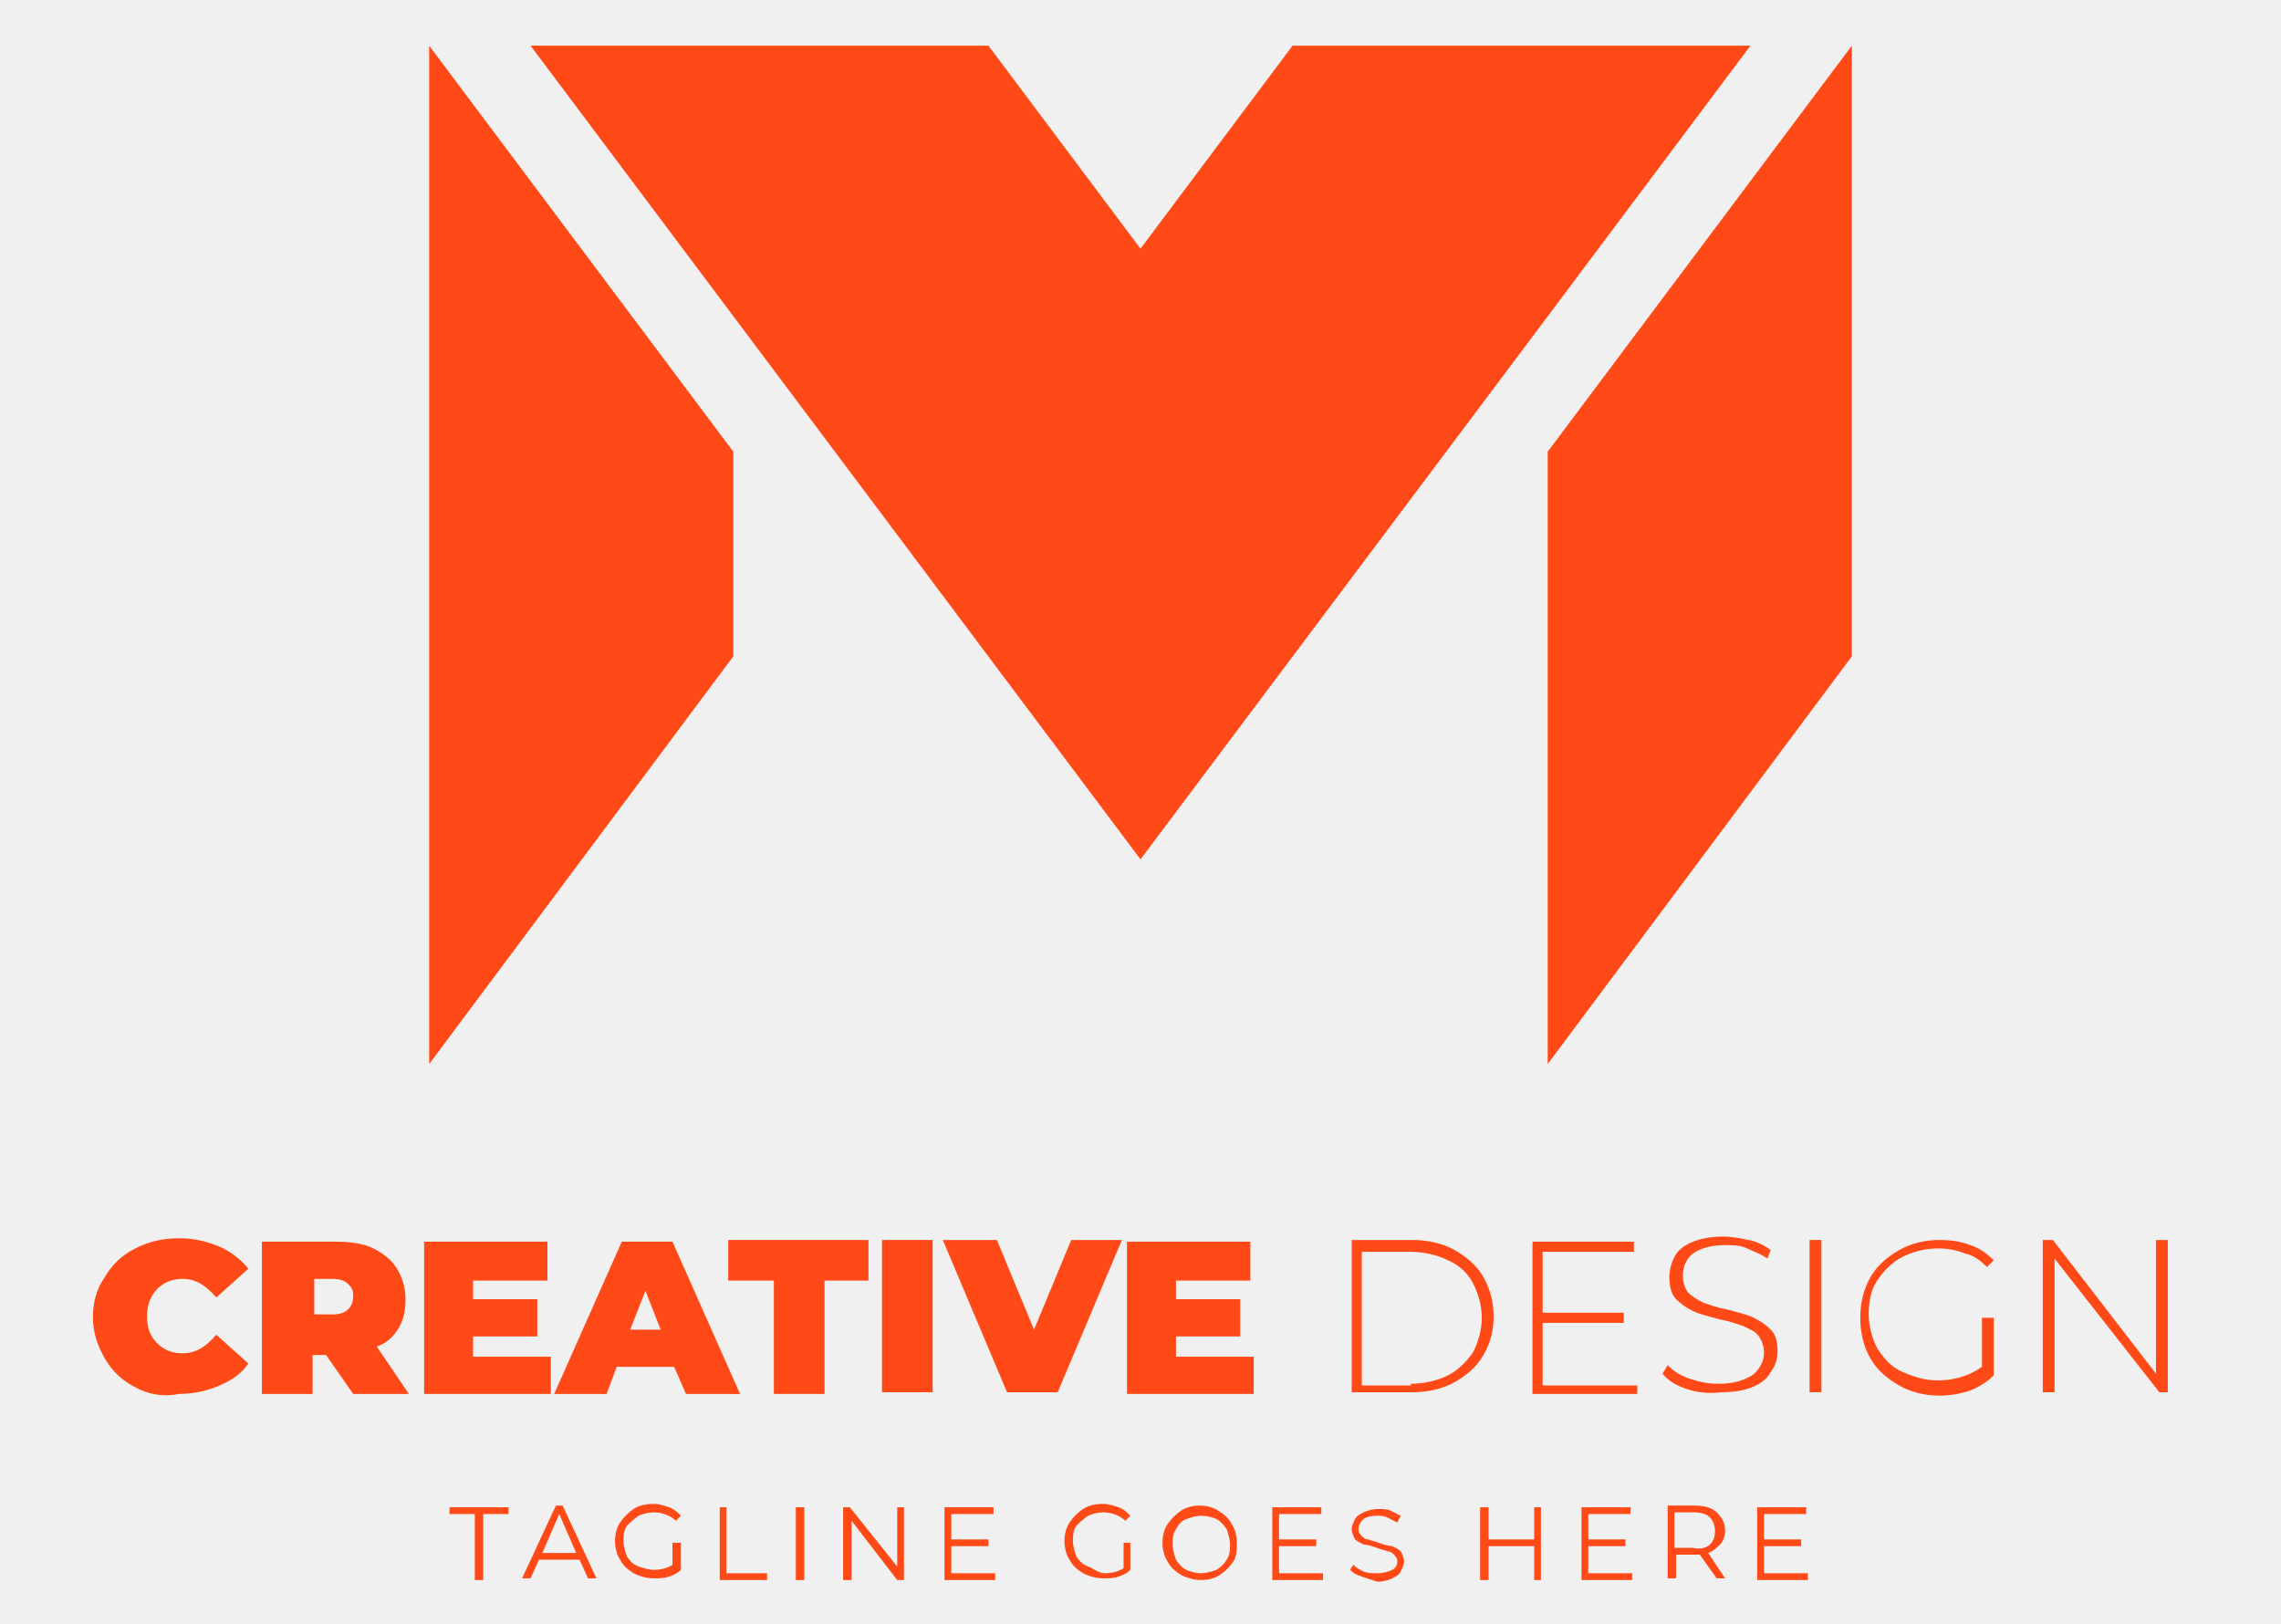
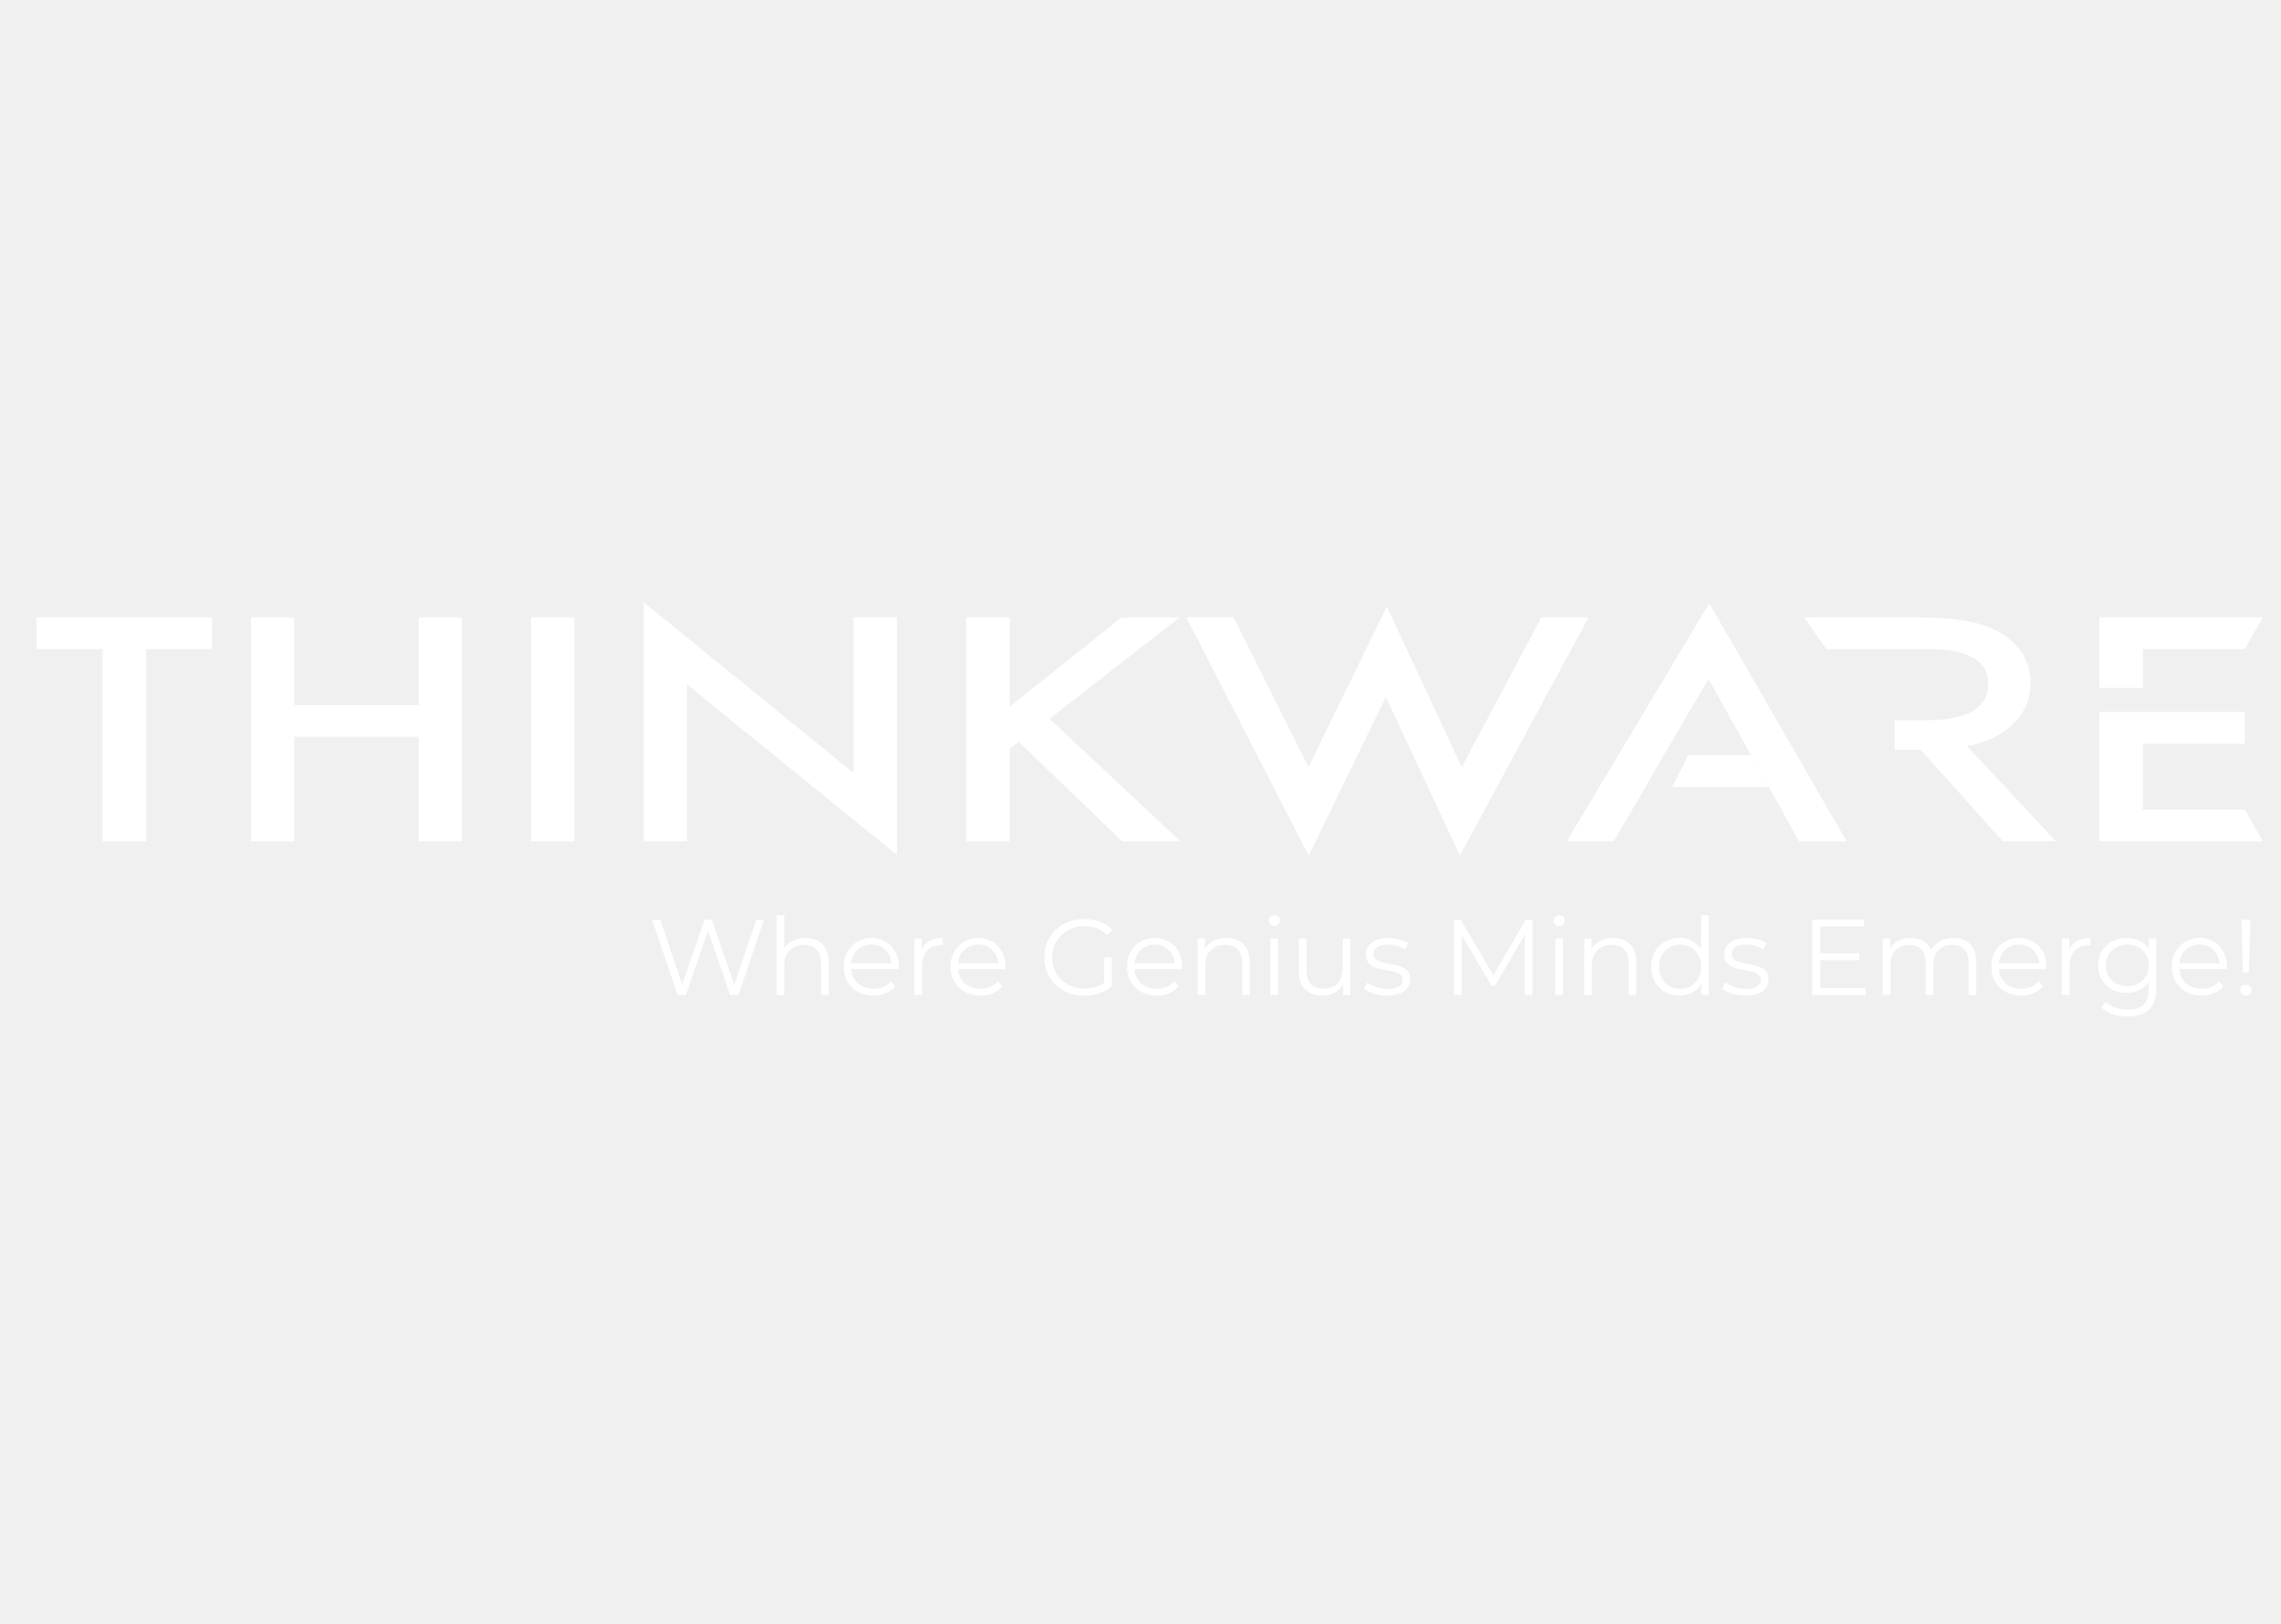
<svg xmlns="http://www.w3.org/2000/svg" width="125" height="89" viewBox="0 0 125 89" fill="none">
-   <path d="M40.185 24.753V35.971L23.519 58.313V2.503L40.185 24.753Z" fill="#FF4A17" />
-   <path d="M101.482 2.503V35.971L84.815 58.313V24.753L101.482 2.503Z" fill="#FF4A17" />
-   <path d="M95.926 2.503L84.815 17.336L62.5 47.096L29.074 2.503H54.167L62.5 13.628L70.834 2.503H95.926Z" fill="#FF4A17" />
-   <path d="M7.407 76.021C6.667 75.65 6.111 75.094 5.741 74.445C5.37 73.796 5.093 73.054 5.093 72.22C5.093 71.385 5.278 70.644 5.741 69.995C6.111 69.346 6.667 68.789 7.407 68.419C8.148 68.048 8.889 67.862 9.815 67.862C10.648 67.862 11.389 68.048 12.037 68.326C12.685 68.604 13.241 69.067 13.611 69.531L11.852 71.107C11.296 70.458 10.741 70.087 10 70.087C9.444 70.087 8.981 70.273 8.611 70.644C8.241 71.014 8.055 71.571 8.055 72.127C8.055 72.776 8.241 73.239 8.611 73.61C8.981 73.981 9.444 74.166 10 74.166C10.741 74.166 11.296 73.796 11.852 73.147L13.611 74.723C13.241 75.279 12.685 75.65 12.037 75.928C11.389 76.206 10.648 76.391 9.815 76.391C8.889 76.577 8.055 76.391 7.407 76.021Z" fill="#FF4A17" />
-   <path d="M17.87 74.259H17.13V76.392H14.352V68.048H18.426C19.167 68.048 19.907 68.141 20.463 68.419C21.018 68.697 21.481 69.068 21.759 69.531C22.037 69.995 22.222 70.551 22.222 71.2C22.222 71.756 22.13 72.312 21.852 72.776C21.574 73.24 21.204 73.61 20.648 73.796L22.407 76.392H19.352L17.87 74.259ZM19.074 70.366C18.889 70.18 18.611 70.087 18.241 70.087H17.222V72.034H18.241C18.611 72.034 18.889 71.942 19.074 71.756C19.259 71.571 19.352 71.385 19.352 71.014C19.352 70.644 19.259 70.551 19.074 70.366Z" fill="#FF4A17" />
-   <path d="M30.185 74.259V76.392H23.241V68.048H30V70.18H25.926V71.2H29.444V73.24H25.926V74.352H30.185V74.259Z" fill="#FF4A17" />
-   <path d="M36.944 74.908H33.796L33.241 76.392H30.37L34.074 68.048H36.852L40.556 76.392H37.593L36.944 74.908ZM36.204 72.869L35.37 70.736L34.537 72.869H36.204Z" fill="#FF4A17" />
-   <path d="M42.315 70.18H39.907V67.955H47.592V70.18H45.185V76.391H42.407V70.18H42.315Z" fill="#FF4A17" />
-   <path d="M48.333 67.955H51.111V76.299H48.333V67.955Z" fill="#FF4A17" />
-   <path d="M61.481 67.955L57.963 76.299H55.185L51.666 67.955H54.63L56.666 72.869L58.703 67.955H61.481Z" fill="#FF4A17" />
-   <path d="M68.704 74.259V76.392H61.759V68.048H68.519V70.18H64.445V71.2H67.963V73.24H64.445V74.352H68.704V74.259Z" fill="#FF4A17" />
-   <path d="M74.074 67.955H77.407C78.241 67.955 79.074 68.141 79.722 68.511C80.37 68.882 80.926 69.346 81.296 69.995C81.667 70.644 81.852 71.385 81.852 72.127C81.852 72.961 81.667 73.61 81.296 74.259C80.926 74.908 80.37 75.372 79.722 75.743C79.074 76.113 78.241 76.299 77.407 76.299H74.074V67.955ZM77.315 75.835C78.055 75.835 78.796 75.65 79.352 75.372C79.907 75.094 80.37 74.63 80.741 74.074C81.018 73.518 81.204 72.869 81.204 72.22C81.204 71.571 81.018 70.922 80.741 70.365C80.463 69.809 80 69.346 79.352 69.068C78.796 68.79 78.055 68.604 77.315 68.604H74.629V75.928H77.315V75.835Z" fill="#FF4A17" />
-   <path d="M89.722 75.835V76.392H83.981V68.048H89.537V68.604H84.537V71.942H88.981V72.498H84.537V75.928H89.722V75.835Z" fill="#FF4A17" />
-   <path d="M92.407 76.113C91.852 75.928 91.389 75.65 91.111 75.279L91.389 74.815C91.667 75.094 92.037 75.372 92.593 75.557C93.148 75.742 93.611 75.835 94.167 75.835C95 75.835 95.555 75.65 96.019 75.372C96.389 75.094 96.667 74.63 96.667 74.166C96.667 73.796 96.574 73.517 96.389 73.239C96.204 72.961 95.926 72.868 95.555 72.683C95.278 72.59 94.815 72.405 94.259 72.312C93.611 72.127 93.148 72.034 92.778 71.849C92.407 71.663 92.13 71.478 91.852 71.2C91.574 70.922 91.481 70.458 91.481 69.995C91.481 69.624 91.574 69.253 91.759 68.882C91.944 68.511 92.315 68.233 92.778 68.048C93.241 67.862 93.796 67.769 94.444 67.769C94.907 67.769 95.37 67.862 95.833 67.955C96.296 68.048 96.667 68.233 97.037 68.511L96.852 68.975C96.481 68.697 96.111 68.604 95.741 68.418C95.37 68.233 94.907 68.233 94.537 68.233C93.796 68.233 93.148 68.418 92.778 68.697C92.407 68.975 92.222 69.438 92.222 69.902C92.222 70.273 92.315 70.551 92.5 70.829C92.685 71.014 92.963 71.2 93.333 71.385C93.611 71.478 94.074 71.663 94.63 71.756C95.278 71.941 95.741 72.034 96.111 72.219C96.481 72.405 96.759 72.59 97.037 72.868C97.315 73.147 97.407 73.517 97.407 74.074C97.407 74.445 97.315 74.815 97.037 75.186C96.852 75.557 96.481 75.835 96.019 76.021C95.555 76.206 95 76.299 94.352 76.299C93.519 76.391 92.963 76.299 92.407 76.113Z" fill="#FF4A17" />
-   <path d="M99.166 67.955H99.815V76.299H99.166V67.955Z" fill="#FF4A17" />
-   <path d="M108.704 72.22H109.259V75.372C108.889 75.743 108.426 76.021 107.963 76.206C107.407 76.391 106.852 76.484 106.296 76.484C105.463 76.484 104.722 76.299 104.074 75.928C103.426 75.557 102.87 75.094 102.5 74.445C102.13 73.796 101.944 73.054 101.944 72.22C101.944 71.385 102.13 70.644 102.5 69.995C102.87 69.346 103.426 68.882 104.074 68.511C104.722 68.141 105.463 67.955 106.296 67.955C106.944 67.955 107.5 68.048 107.963 68.233C108.518 68.419 108.889 68.697 109.259 69.068L108.889 69.438C108.518 69.068 108.148 68.789 107.685 68.697C107.222 68.511 106.759 68.419 106.204 68.419C105.463 68.419 104.815 68.604 104.259 68.882C103.704 69.16 103.241 69.624 102.87 70.18C102.5 70.736 102.407 71.385 102.407 72.034C102.407 72.683 102.592 73.332 102.87 73.888C103.241 74.445 103.611 74.908 104.259 75.186C104.907 75.464 105.463 75.65 106.204 75.65C107.13 75.65 107.963 75.372 108.611 74.908V72.22H108.704Z" fill="#FF4A17" />
-   <path d="M118.796 67.955V76.299H118.333L112.592 68.975V76.299H111.944V67.955H112.5L118.148 75.279V67.955H118.796Z" fill="#FF4A17" />
-   <path d="M26.018 82.974H24.63V82.603H27.87V82.974H26.482V86.59H26.018V82.974Z" fill="#FF4A17" />
-   <path d="M31.759 85.477H29.537L29.074 86.497H28.611L30.463 82.51H30.833L32.685 86.497H32.222L31.759 85.477ZM31.574 85.106L30.648 82.974L29.722 85.106H31.574Z" fill="#FF4A17" />
-   <path d="M36.944 84.55H37.315V86.033C37.13 86.219 36.944 86.311 36.667 86.404C36.389 86.497 36.111 86.497 35.833 86.497C35.463 86.497 35.093 86.404 34.722 86.219C34.444 86.033 34.167 85.848 33.981 85.477C33.796 85.199 33.704 84.828 33.704 84.457C33.704 84.086 33.796 83.715 33.981 83.437C34.167 83.159 34.444 82.881 34.722 82.696C35 82.51 35.37 82.418 35.833 82.418C36.111 82.418 36.389 82.51 36.667 82.603C36.944 82.696 37.13 82.881 37.315 83.066L37.037 83.345C36.759 83.066 36.296 82.881 35.833 82.881C35.556 82.881 35.185 82.974 35 83.066C34.722 83.252 34.537 83.437 34.352 83.623C34.167 83.901 34.167 84.179 34.167 84.457C34.167 84.735 34.259 85.013 34.352 85.291C34.537 85.57 34.722 85.755 35 85.848C35.278 85.94 35.556 86.033 35.833 86.033C36.204 86.033 36.574 85.94 36.852 85.755V84.55H36.944Z" fill="#FF4A17" />
-   <path d="M39.444 82.603H39.815V86.219H42.037V86.59H39.444V82.603Z" fill="#FF4A17" />
-   <path d="M43.611 82.603H44.074V86.59H43.611V82.603Z" fill="#FF4A17" />
-   <path d="M49.537 82.603V86.59H49.167L46.667 83.345V86.59H46.204V82.603H46.574L49.167 85.848V82.603H49.537Z" fill="#FF4A17" />
-   <path d="M54.537 86.219V86.59H51.759V82.603H54.444V82.974H52.13V84.365H54.167V84.735H52.13V86.219H54.537Z" fill="#FF4A17" />
-   <path d="M61.574 84.55H61.944V86.033C61.759 86.219 61.574 86.311 61.296 86.404C61.018 86.497 60.741 86.497 60.463 86.497C60.093 86.497 59.722 86.404 59.352 86.219C59.074 86.033 58.796 85.848 58.611 85.477C58.426 85.199 58.333 84.828 58.333 84.457C58.333 84.086 58.426 83.715 58.611 83.437C58.796 83.159 59.074 82.881 59.352 82.696C59.63 82.51 60 82.418 60.463 82.418C60.741 82.418 61.018 82.51 61.296 82.603C61.574 82.696 61.759 82.881 61.944 83.066L61.667 83.345C61.389 83.066 60.926 82.881 60.463 82.881C60.185 82.881 59.815 82.974 59.63 83.066C59.352 83.252 59.167 83.437 58.981 83.623C58.796 83.901 58.796 84.179 58.796 84.457C58.796 84.735 58.889 85.013 58.981 85.291C59.167 85.57 59.352 85.755 59.63 85.848C59.907 85.94 60.185 86.219 60.556 86.219C60.926 86.219 61.296 86.126 61.574 85.94V84.55Z" fill="#FF4A17" />
-   <path d="M64.722 86.311C64.444 86.126 64.167 85.941 63.981 85.57C63.796 85.291 63.704 84.921 63.704 84.55C63.704 84.179 63.796 83.808 63.981 83.53C64.167 83.252 64.444 82.974 64.722 82.788C65 82.603 65.37 82.51 65.741 82.51C66.111 82.51 66.481 82.603 66.759 82.788C67.037 82.974 67.315 83.159 67.5 83.53C67.685 83.808 67.778 84.179 67.778 84.55C67.778 84.921 67.778 85.291 67.593 85.57C67.407 85.848 67.129 86.126 66.852 86.311C66.574 86.497 66.204 86.589 65.833 86.589C65.463 86.589 65.093 86.497 64.722 86.311ZM66.667 86.033C66.944 85.848 67.129 85.662 67.222 85.477C67.407 85.199 67.407 84.921 67.407 84.642C67.407 84.364 67.315 84.086 67.222 83.808C67.037 83.53 66.852 83.345 66.667 83.252C66.481 83.159 66.111 83.067 65.833 83.067C65.555 83.067 65.278 83.159 65 83.252C64.722 83.345 64.537 83.623 64.444 83.808C64.259 84.086 64.259 84.364 64.259 84.642C64.259 84.921 64.352 85.199 64.444 85.477C64.629 85.755 64.815 85.941 65 86.033C65.185 86.126 65.555 86.219 65.833 86.219C66.111 86.219 66.389 86.126 66.667 86.033Z" fill="#FF4A17" />
-   <path d="M72.5 86.219V86.59H69.722V82.603H72.407V82.974H70.093V84.365H72.13V84.735H70.093V86.219H72.5Z" fill="#FF4A17" />
-   <path d="M74.63 86.404C74.352 86.311 74.167 86.219 73.981 86.033L74.167 85.755C74.352 85.941 74.537 86.033 74.722 86.126C75 86.219 75.185 86.219 75.463 86.219C75.833 86.219 76.111 86.126 76.296 86.033C76.481 85.941 76.574 85.755 76.574 85.57C76.574 85.384 76.481 85.292 76.389 85.199C76.296 85.106 76.204 85.013 76.019 85.013C75.833 84.921 75.648 84.921 75.463 84.828C75.185 84.735 74.907 84.643 74.722 84.643C74.537 84.55 74.352 84.457 74.259 84.365C74.167 84.179 74.074 83.994 74.074 83.808C74.074 83.623 74.167 83.438 74.259 83.252C74.352 83.067 74.537 82.974 74.722 82.881C74.907 82.788 75.185 82.696 75.555 82.696C75.741 82.696 76.019 82.696 76.204 82.788C76.389 82.881 76.574 82.974 76.759 83.067L76.574 83.438C76.389 83.345 76.204 83.252 76.019 83.159C75.833 83.067 75.648 83.067 75.463 83.067C75.093 83.067 74.815 83.159 74.722 83.252C74.63 83.345 74.444 83.53 74.444 83.808C74.444 83.994 74.537 84.086 74.63 84.179C74.722 84.272 74.815 84.365 75 84.365C75.185 84.457 75.37 84.457 75.555 84.55C75.833 84.643 76.111 84.735 76.296 84.735C76.481 84.828 76.667 84.921 76.759 85.013C76.852 85.199 76.944 85.384 76.944 85.57C76.944 85.755 76.852 85.941 76.759 86.126C76.667 86.311 76.481 86.404 76.296 86.497C76.111 86.59 75.833 86.682 75.463 86.682C75.185 86.59 74.907 86.497 74.63 86.404Z" fill="#FF4A17" />
-   <path d="M84.444 82.603V86.59H84.074V84.735H81.574V86.59H81.111V82.603H81.574V84.365H84.074V82.603H84.444Z" fill="#FF4A17" />
-   <path d="M89.445 86.219V86.59H86.667V82.603H89.352V82.974H87.037V84.365H89.074V84.735H87.037V86.219H89.445Z" fill="#FF4A17" />
-   <path d="M94.074 86.497L93.148 85.199C93.056 85.199 92.963 85.199 92.87 85.199H91.852V86.497H91.389V82.51H92.87C93.333 82.51 93.796 82.603 94.074 82.881C94.352 83.159 94.537 83.437 94.537 83.901C94.537 84.179 94.445 84.457 94.259 84.642C94.074 84.828 93.889 85.013 93.611 85.106L94.537 86.497H94.074ZM93.704 84.642C93.889 84.457 93.981 84.272 93.981 83.901C93.981 83.623 93.889 83.345 93.704 83.159C93.519 82.974 93.241 82.881 92.778 82.881H91.759V84.828H92.778C93.148 84.921 93.519 84.828 93.704 84.642Z" fill="#FF4A17" />
-   <path d="M99.074 86.219V86.59H96.296V82.603H98.982V82.974H96.667V84.365H98.704V84.735H96.667V86.219H99.074Z" fill="#FF4A17" />
+   <path fill-rule="evenodd" clip-rule="evenodd" d="M115.048 39.018H123.014V40.759H117.429V44.367H123.014L124 46.107H115.048V39.018Z" fill="white" />
+   <path fill-rule="evenodd" clip-rule="evenodd" d="M96.935 43.127L98.59 46.108H101.196L93.665 33.064L85.859 46.108H88.424L90.181 43.127L91.172 41.386L93.624 37.213L95.964 41.386L96.935 43.127Z" fill="white" />
+   <path d="M91.633 43.127H96.935L95.964 41.386H92.523L91.633 43.127Z" fill="white" />
+   <path d="M67.599 33.835L71.707 42.038L75.999 33.239L80.106 42.038L84.469 33.835H87.054L80.004 46.886L75.947 38.191L71.717 46.894L65.014 33.835H67.599Z" fill="white" />
+   <path d="M55.328 38.731L61.469 33.835H64.646L57.514 39.391L64.687 46.107H61.499L55.818 40.647L55.328 41.028V46.107H52.947V33.835H55.328V38.731Z" fill="white" />
+   <path d="M35.27 46.107V33L46.775 42.364V33.835H49.156V46.854L37.651 37.515V46.107H35.27Z" fill="white" />
+   <path d="M31.479 33.835V46.107H29.098V33.835H31.479Z" fill="white" />
+   <path d="M16.131 38.636H22.937V33.835H25.317V46.107H22.937V40.377H16.131V46.107H13.751V33.835H16.131V38.636Z" fill="white" />
+   <path d="M8.008 35.575V46.107H5.627V35.575H2V33.835H11.625V35.575H8.008Z" fill="white" />
+   <path d="M98.861 33.835L100.093 35.575H105.668C107.861 35.575 108.958 36.203 108.958 37.459C108.958 38.8 107.831 39.47 105.576 39.47H103.834V41.084H105.249L109.755 46.107H112.667L107.783 40.877C108.832 40.702 109.677 40.302 110.317 39.677C110.957 39.052 111.277 38.305 111.277 37.435C111.277 36.323 110.767 35.427 109.745 34.749C108.818 34.139 107.313 33.835 105.228 33.835H98.861Z" fill="white" />
+   <path fill-rule="evenodd" clip-rule="evenodd" d="M117.429 35.575H123.014L124 33.835H115.048V37.693H117.429V35.575Z" fill="white" />
+   <path d="M122.91 53.292L122.828 50.4H123.323L123.235 53.292H122.91ZM123.076 54.56C122.989 54.56 122.914 54.531 122.851 54.472C122.792 54.409 122.763 54.336 122.763 54.254C122.763 54.167 122.792 54.096 122.851 54.041C122.914 53.982 122.989 53.953 123.076 53.953C123.166 53.953 123.239 53.982 123.294 54.041C123.353 54.096 123.382 54.167 123.382 54.254C123.382 54.336 123.353 54.409 123.294 54.472C123.239 54.531 123.166 54.56 123.076 54.56Z" fill="white" />
+   <path d="M120.647 54.56C120.325 54.56 120.041 54.493 119.797 54.36C119.553 54.222 119.363 54.035 119.225 53.799C119.087 53.559 119.018 53.286 119.018 52.979C119.018 52.672 119.083 52.401 119.213 52.165C119.347 51.928 119.528 51.744 119.756 51.61C119.988 51.472 120.248 51.403 120.535 51.403C120.826 51.403 121.084 51.47 121.308 51.604C121.536 51.734 121.715 51.919 121.845 52.159C121.975 52.395 122.04 52.668 122.04 52.979C122.04 52.999 122.038 53.02 122.034 53.044C122.034 53.063 122.034 53.085 122.034 53.109H119.337V52.796H121.81L121.644 52.92C121.644 52.696 121.595 52.497 121.497 52.324C121.402 52.147 121.273 52.009 121.107 51.911C120.942 51.812 120.751 51.763 120.535 51.763C120.323 51.763 120.132 51.812 119.963 51.911C119.793 52.009 119.662 52.147 119.567 52.324C119.473 52.501 119.426 52.703 119.426 52.932V52.997C119.426 53.233 119.477 53.441 119.579 53.622C119.685 53.799 119.831 53.939 120.016 54.041C120.205 54.139 120.419 54.189 120.659 54.189C120.848 54.189 121.023 54.155 121.184 54.088C121.349 54.021 121.491 53.919 121.609 53.782L121.845 54.053C121.707 54.218 121.534 54.344 121.326 54.431C121.121 54.517 120.895 54.56 120.647 54.56Z" fill="white" />
+   <path d="M116.613 55.705C116.33 55.705 116.059 55.664 115.799 55.581C115.539 55.499 115.329 55.381 115.168 55.227L115.38 54.909C115.526 55.038 115.705 55.141 115.917 55.215C116.133 55.294 116.362 55.334 116.602 55.334C116.995 55.334 117.284 55.241 117.469 55.056C117.654 54.875 117.746 54.592 117.746 54.206V53.433L117.805 52.902L117.764 52.371V51.433H118.165V54.153C118.165 54.688 118.034 55.08 117.77 55.328C117.51 55.579 117.125 55.705 116.613 55.705ZM116.537 54.413C116.242 54.413 115.976 54.35 115.74 54.224C115.504 54.094 115.317 53.915 115.179 53.687C115.046 53.459 114.979 53.197 114.979 52.902C114.979 52.607 115.046 52.347 115.179 52.123C115.317 51.895 115.504 51.718 115.74 51.592C115.976 51.466 116.242 51.403 116.537 51.403C116.812 51.403 117.06 51.46 117.28 51.574C117.5 51.688 117.676 51.858 117.805 52.082C117.935 52.306 118 52.58 118 52.902C118 53.225 117.935 53.498 117.805 53.722C117.676 53.947 117.5 54.118 117.28 54.236C117.06 54.354 116.812 54.413 116.537 54.413ZM116.578 54.041C116.806 54.041 117.009 53.994 117.186 53.9C117.363 53.801 117.502 53.667 117.605 53.498C117.707 53.325 117.758 53.126 117.758 52.902C117.758 52.678 117.707 52.481 117.605 52.312C117.502 52.143 117.363 52.011 117.186 51.917C117.009 51.818 116.806 51.769 116.578 51.769C116.354 51.769 116.151 51.818 115.97 51.917C115.793 52.011 115.653 52.143 115.551 52.312C115.453 52.481 115.404 52.678 115.404 52.902C115.404 53.126 115.453 53.325 115.551 53.498C115.653 53.667 115.793 53.801 115.97 53.9C116.151 53.994 116.354 54.041 116.578 54.041Z" fill="white" />
+   <path d="M112.998 54.531V51.433H113.399V52.277L113.358 52.129C113.444 51.893 113.59 51.714 113.794 51.592C113.999 51.466 114.253 51.403 114.556 51.403V51.81C114.54 51.81 114.524 51.81 114.509 51.81C114.493 51.807 114.477 51.805 114.461 51.805C114.135 51.805 113.879 51.905 113.694 52.105C113.509 52.302 113.417 52.584 113.417 52.949V54.531H112.998Z" fill="white" />
+   <path d="M110.752 54.56C110.43 54.56 110.146 54.493 109.903 54.36C109.659 54.222 109.468 54.035 109.33 53.799C109.192 53.559 109.124 53.286 109.124 52.979C109.124 52.672 109.189 52.401 109.318 52.165C109.452 51.928 109.633 51.744 109.861 51.61C110.093 51.472 110.353 51.403 110.64 51.403C110.931 51.403 111.189 51.47 111.413 51.604C111.641 51.734 111.82 51.919 111.95 52.159C112.08 52.395 112.145 52.668 112.145 52.979C112.145 52.999 112.143 53.02 112.139 53.044C112.139 53.063 112.139 53.085 112.139 53.109H109.442V52.796H111.915L111.75 52.92C111.75 52.696 111.7 52.497 111.602 52.324C111.508 52.147 111.378 52.009 111.213 51.911C111.047 51.812 110.857 51.763 110.64 51.763C110.428 51.763 110.237 51.812 110.068 51.911C109.899 52.009 109.767 52.147 109.672 52.324C109.578 52.501 109.531 52.703 109.531 52.932V52.997C109.531 53.233 109.582 53.441 109.684 53.622C109.79 53.799 109.936 53.939 110.121 54.041C110.31 54.139 110.524 54.189 110.764 54.189C110.953 54.189 111.128 54.155 111.289 54.088C111.455 54.021 111.596 53.919 111.714 53.782L111.95 54.053C111.813 54.218 111.639 54.344 111.431 54.431C111.226 54.517 111 54.56 110.752 54.56Z" fill="white" />
+   <path d="M103.178 54.531V51.433H103.579V52.271L103.514 52.123C103.609 51.899 103.76 51.724 103.969 51.598C104.181 51.468 104.431 51.403 104.718 51.403C105.021 51.403 105.279 51.48 105.491 51.633C105.704 51.783 105.841 52.009 105.904 52.312L105.739 52.247C105.83 51.995 105.989 51.793 106.217 51.639C106.449 51.482 106.727 51.403 107.049 51.403C107.301 51.403 107.519 51.453 107.704 51.551C107.893 51.645 108.039 51.791 108.141 51.987C108.247 52.184 108.3 52.432 108.3 52.731V54.531H107.881V52.772C107.881 52.446 107.802 52.2 107.645 52.035C107.492 51.866 107.273 51.781 106.99 51.781C106.778 51.781 106.593 51.826 106.435 51.917C106.282 52.003 106.162 52.131 106.075 52.3C105.993 52.465 105.951 52.666 105.951 52.902V54.531H105.533V52.772C105.533 52.446 105.454 52.2 105.296 52.035C105.139 51.866 104.919 51.781 104.636 51.781C104.427 51.781 104.244 51.826 104.087 51.917C103.929 52.003 103.807 52.131 103.721 52.3C103.638 52.465 103.597 52.666 103.597 52.902V54.531H103.178Z" fill="white" />
+   <path d="M99.319 54.531V50.4H102.151V50.778H99.756V54.153H102.24V54.531H99.319ZM99.708 52.619V52.247H101.892V52.619H99.708Z" fill="white" />
+   <path d="M95.637 54.56C95.381 54.56 95.139 54.525 94.911 54.454C94.683 54.38 94.504 54.287 94.374 54.177L94.563 53.846C94.689 53.941 94.85 54.023 95.046 54.094C95.243 54.161 95.45 54.195 95.666 54.195C95.961 54.195 96.174 54.149 96.303 54.059C96.433 53.964 96.498 53.84 96.498 53.687C96.498 53.573 96.461 53.484 96.386 53.422C96.315 53.355 96.221 53.305 96.103 53.274C95.985 53.239 95.853 53.209 95.707 53.185C95.562 53.162 95.416 53.134 95.271 53.103C95.129 53.071 94.999 53.026 94.881 52.967C94.763 52.904 94.667 52.82 94.592 52.713C94.521 52.607 94.486 52.465 94.486 52.288C94.486 52.119 94.533 51.968 94.627 51.834C94.722 51.7 94.86 51.596 95.041 51.521C95.225 51.443 95.45 51.403 95.713 51.403C95.914 51.403 96.115 51.431 96.315 51.486C96.516 51.537 96.681 51.606 96.811 51.693L96.628 52.029C96.49 51.934 96.343 51.867 96.185 51.828C96.028 51.785 95.871 51.763 95.713 51.763C95.434 51.763 95.228 51.812 95.094 51.911C94.964 52.005 94.899 52.127 94.899 52.277C94.899 52.395 94.934 52.487 95.005 52.554C95.08 52.621 95.176 52.674 95.294 52.713C95.416 52.749 95.548 52.778 95.69 52.802C95.835 52.825 95.979 52.855 96.121 52.89C96.266 52.922 96.398 52.967 96.516 53.026C96.638 53.081 96.734 53.162 96.805 53.268C96.88 53.37 96.917 53.506 96.917 53.675C96.917 53.856 96.866 54.014 96.764 54.147C96.665 54.277 96.52 54.38 96.327 54.454C96.138 54.525 95.908 54.56 95.637 54.56Z" fill="white" />
+   <path d="M92.038 54.56C91.743 54.56 91.478 54.493 91.242 54.36C91.01 54.226 90.827 54.041 90.693 53.805C90.559 53.565 90.492 53.29 90.492 52.979C90.492 52.664 90.559 52.389 90.693 52.153C90.827 51.917 91.01 51.734 91.242 51.604C91.478 51.47 91.743 51.403 92.038 51.403C92.31 51.403 92.552 51.464 92.764 51.586C92.981 51.708 93.152 51.887 93.278 52.123C93.407 52.355 93.472 52.641 93.472 52.979C93.472 53.313 93.409 53.599 93.284 53.835C93.158 54.071 92.987 54.252 92.77 54.377C92.558 54.499 92.314 54.56 92.038 54.56ZM92.068 54.189C92.288 54.189 92.485 54.139 92.658 54.041C92.835 53.939 92.973 53.797 93.071 53.616C93.174 53.431 93.225 53.219 93.225 52.979C93.225 52.735 93.174 52.523 93.071 52.342C92.973 52.161 92.835 52.021 92.658 51.923C92.485 51.82 92.288 51.769 92.068 51.769C91.852 51.769 91.657 51.82 91.484 51.923C91.311 52.021 91.173 52.161 91.071 52.342C90.968 52.523 90.917 52.735 90.917 52.979C90.917 53.219 90.968 53.431 91.071 53.616C91.173 53.797 91.311 53.939 91.484 54.041C91.657 54.139 91.852 54.189 92.068 54.189ZM93.236 54.531V53.599L93.278 52.973L93.219 52.347V50.152H93.638V54.531H93.236Z" fill="white" />
+   <path d="M86.817 54.531V51.433H87.219V52.283L87.154 52.123C87.252 51.899 87.409 51.724 87.626 51.598C87.842 51.468 88.1 51.403 88.399 51.403C88.65 51.403 88.871 51.453 89.06 51.551C89.252 51.645 89.402 51.791 89.508 51.987C89.618 52.184 89.673 52.432 89.673 52.731V54.531H89.254V52.772C89.254 52.446 89.172 52.2 89.007 52.035C88.845 51.866 88.617 51.781 88.322 51.781C88.102 51.781 87.909 51.826 87.744 51.917C87.582 52.003 87.457 52.131 87.366 52.3C87.279 52.465 87.236 52.666 87.236 52.902V54.531H86.817Z" fill="white" />
+   <path d="M85.233 54.531V51.433H85.651V54.531H85.233ZM85.445 50.748C85.358 50.748 85.286 50.719 85.227 50.66C85.168 50.601 85.138 50.53 85.138 50.447C85.138 50.365 85.168 50.296 85.227 50.241C85.286 50.182 85.358 50.152 85.445 50.152C85.531 50.152 85.604 50.18 85.663 50.235C85.722 50.29 85.752 50.359 85.752 50.441C85.752 50.528 85.722 50.601 85.663 50.66C85.608 50.719 85.535 50.748 85.445 50.748Z" fill="white" />
+   <path d="M79.685 54.531V50.4H80.045L81.933 53.622H81.744L83.615 50.4H83.975V54.531H83.556V51.055H83.656L81.933 54.006H81.727L79.992 51.055H80.104V54.531H79.685Z" fill="white" />
+   <path d="M76.003 54.56C75.747 54.56 75.505 54.525 75.277 54.454C75.049 54.38 74.87 54.287 74.74 54.177L74.929 53.846C75.055 53.941 75.216 54.023 75.412 54.094C75.609 54.161 75.816 54.195 76.032 54.195C76.327 54.195 76.54 54.149 76.669 54.059C76.799 53.964 76.864 53.84 76.864 53.687C76.864 53.573 76.827 53.484 76.752 53.422C76.681 53.355 76.587 53.305 76.469 53.274C76.351 53.239 76.219 53.209 76.073 53.185C75.928 53.162 75.782 53.134 75.637 53.103C75.495 53.071 75.365 53.026 75.247 52.967C75.129 52.904 75.033 52.82 74.958 52.713C74.887 52.607 74.852 52.465 74.852 52.288C74.852 52.119 74.899 51.968 74.993 51.834C75.088 51.7 75.226 51.596 75.407 51.521C75.591 51.443 75.816 51.403 76.079 51.403C76.28 51.403 76.481 51.431 76.681 51.486C76.882 51.537 77.047 51.606 77.177 51.693L76.994 52.029C76.856 51.934 76.709 51.867 76.551 51.828C76.394 51.785 76.237 51.763 76.079 51.763C75.8 51.763 75.594 51.812 75.46 51.911C75.33 52.005 75.265 52.127 75.265 52.277C75.265 52.395 75.3 52.487 75.371 52.554C75.446 52.621 75.542 52.674 75.66 52.713C75.782 52.749 75.914 52.778 76.056 52.802C76.201 52.825 76.345 52.855 76.487 52.89C76.632 52.922 76.764 52.967 76.882 53.026C77.004 53.081 77.1 53.162 77.171 53.268C77.246 53.37 77.283 53.506 77.283 53.675C77.283 53.856 77.232 54.014 77.13 54.147C77.031 54.277 76.886 54.38 76.693 54.454C76.504 54.525 76.274 54.56 76.003 54.56Z" fill="white" />
+   <path d="M72.486 54.56C72.223 54.56 71.993 54.511 71.796 54.413C71.599 54.315 71.446 54.167 71.335 53.97C71.229 53.774 71.176 53.528 71.176 53.233V51.433H71.595V53.185C71.595 53.516 71.676 53.766 71.837 53.935C72.002 54.1 72.233 54.183 72.528 54.183C72.744 54.183 72.931 54.139 73.088 54.053C73.249 53.962 73.371 53.833 73.454 53.663C73.541 53.494 73.584 53.292 73.584 53.056V51.433H74.003V54.531H73.602V53.681L73.666 53.835C73.568 54.063 73.415 54.242 73.206 54.372C73.002 54.498 72.762 54.56 72.486 54.56Z" fill="white" />
+   <path d="M69.621 54.531V51.433H70.04V54.531H69.621ZM69.833 50.748C69.747 50.748 69.674 50.719 69.615 50.66C69.556 50.601 69.526 50.53 69.526 50.447C69.526 50.365 69.556 50.296 69.615 50.241C69.674 50.182 69.747 50.152 69.833 50.152C69.92 50.152 69.993 50.18 70.052 50.235C70.111 50.29 70.14 50.359 70.14 50.441C70.14 50.528 70.111 50.601 70.052 50.66C69.997 50.719 69.924 50.748 69.833 50.748Z" fill="white" />
+   <path d="M65.633 54.531V51.433H66.034V52.283L65.969 52.123C66.068 51.899 66.225 51.724 66.442 51.598C66.658 51.468 66.916 51.403 67.215 51.403C67.466 51.403 67.687 51.453 67.876 51.551C68.068 51.645 68.218 51.791 68.324 51.987C68.434 52.184 68.489 52.432 68.489 52.731V54.531H68.07V52.772C68.07 52.446 67.988 52.2 67.822 52.035C67.661 51.866 67.433 51.781 67.138 51.781C66.918 51.781 66.725 51.826 66.559 51.917C66.398 52.003 66.272 52.131 66.182 52.3C66.095 52.465 66.052 52.666 66.052 52.902V54.531H65.633Z" fill="white" />
+   <path d="M63.388 54.56C63.065 54.56 62.782 54.493 62.538 54.36C62.294 54.222 62.103 54.035 61.965 53.799C61.828 53.559 61.759 53.286 61.759 52.979C61.759 52.672 61.824 52.401 61.954 52.165C62.087 51.928 62.268 51.744 62.496 51.61C62.729 51.472 62.988 51.403 63.276 51.403C63.567 51.403 63.824 51.47 64.049 51.604C64.277 51.734 64.456 51.919 64.585 52.159C64.715 52.395 64.78 52.668 64.78 52.979C64.78 52.999 64.778 53.02 64.774 53.044C64.774 53.063 64.774 53.085 64.774 53.109H62.078V52.796H64.55L64.385 52.92C64.385 52.696 64.336 52.497 64.237 52.324C64.143 52.147 64.013 52.009 63.848 51.911C63.683 51.812 63.492 51.763 63.276 51.763C63.063 51.763 62.872 51.812 62.703 51.911C62.534 52.009 62.402 52.147 62.308 52.324C62.213 52.501 62.166 52.703 62.166 52.932V52.997C62.166 53.233 62.217 53.441 62.319 53.622C62.426 53.799 62.571 53.939 62.756 54.041C62.945 54.139 63.159 54.189 63.399 54.189C63.588 54.189 63.763 54.155 63.925 54.088C64.09 54.021 64.231 53.919 64.35 53.782L64.585 54.053C64.448 54.218 64.275 54.344 64.066 54.431C63.862 54.517 63.635 54.56 63.388 54.56Z" fill="white" />
+   <path d="M59.408 54.566C59.093 54.566 58.802 54.515 58.534 54.413C58.271 54.307 58.041 54.159 57.844 53.97C57.651 53.782 57.5 53.559 57.389 53.303C57.283 53.048 57.23 52.768 57.23 52.465C57.23 52.163 57.283 51.883 57.389 51.628C57.5 51.372 57.653 51.15 57.85 50.961C58.046 50.772 58.277 50.626 58.54 50.524C58.808 50.418 59.099 50.365 59.413 50.365C59.728 50.365 60.015 50.414 60.275 50.512C60.539 50.611 60.763 50.76 60.948 50.961L60.676 51.238C60.503 51.065 60.312 50.941 60.104 50.866C59.895 50.792 59.671 50.754 59.431 50.754C59.175 50.754 58.94 50.797 58.723 50.884C58.511 50.967 58.324 51.087 58.163 51.244C58.005 51.397 57.881 51.578 57.791 51.787C57.704 51.992 57.661 52.218 57.661 52.465C57.661 52.709 57.704 52.936 57.791 53.144C57.881 53.353 58.005 53.536 58.163 53.693C58.324 53.846 58.511 53.966 58.723 54.053C58.94 54.136 59.173 54.177 59.425 54.177C59.661 54.177 59.884 54.141 60.092 54.071C60.305 54 60.499 53.88 60.676 53.711L60.924 54.041C60.727 54.214 60.497 54.346 60.234 54.437C59.97 54.523 59.695 54.566 59.408 54.566ZM60.924 54.041L60.505 53.988V52.465H60.924V54.041Z" fill="white" />
+   <path d="M53.718 54.56C53.395 54.56 53.112 54.493 52.868 54.36C52.624 54.222 52.433 54.035 52.295 53.799C52.158 53.559 52.089 53.286 52.089 52.979C52.089 52.672 52.154 52.401 52.284 52.165C52.417 51.928 52.598 51.744 52.827 51.61C53.059 51.472 53.318 51.403 53.605 51.403C53.897 51.403 54.154 51.47 54.379 51.604C54.607 51.734 54.786 51.919 54.916 52.159C55.045 52.395 55.11 52.668 55.11 52.979C55.11 52.999 55.108 53.02 55.104 53.044C55.104 53.063 55.104 53.085 55.104 53.109H52.407V52.796H54.88L54.715 52.92C54.715 52.696 54.666 52.497 54.567 52.324C54.473 52.147 54.343 52.009 54.178 51.911C54.013 51.812 53.822 51.763 53.605 51.763C53.393 51.763 53.202 51.812 53.033 51.911C52.864 52.009 52.732 52.147 52.638 52.324C52.543 52.501 52.496 52.703 52.496 52.932V52.997C52.496 53.233 52.547 53.441 52.649 53.622C52.756 53.799 52.901 53.939 53.086 54.041C53.275 54.139 53.489 54.189 53.729 54.189C53.918 54.189 54.093 54.155 54.255 54.088C54.42 54.021 54.561 53.919 54.679 53.782L54.916 54.053C54.778 54.218 54.605 54.344 54.396 54.431C54.192 54.517 53.965 54.56 53.718 54.56Z" fill="white" />
+   <path d="M50.108 54.531V51.433H50.509V52.277L50.468 52.129C50.554 51.893 50.7 51.714 50.905 51.592C51.109 51.466 51.363 51.403 51.666 51.403V51.81C51.65 51.81 51.634 51.81 51.619 51.81C51.603 51.807 51.587 51.805 51.572 51.805C51.245 51.805 50.989 51.905 50.804 52.105C50.619 52.302 50.527 52.584 50.527 52.949V54.531H50.108Z" fill="white" />
+   <path d="M47.862 54.56C47.54 54.56 47.257 54.493 47.013 54.36C46.769 54.222 46.578 54.035 46.44 53.799C46.303 53.559 46.234 53.286 46.234 52.979C46.234 52.672 46.299 52.401 46.428 52.165C46.562 51.928 46.743 51.744 46.971 51.61C47.203 51.472 47.463 51.403 47.75 51.403C48.041 51.403 48.299 51.47 48.523 51.604C48.752 51.734 48.931 51.919 49.06 52.159C49.19 52.395 49.255 52.668 49.255 52.979C49.255 52.999 49.253 53.02 49.249 53.044C49.249 53.063 49.249 53.085 49.249 53.109H46.552V52.796H49.025L48.86 52.92C48.86 52.696 48.811 52.497 48.712 52.324C48.618 52.147 48.488 52.009 48.323 51.911C48.158 51.812 47.967 51.763 47.75 51.763C47.538 51.763 47.347 51.812 47.178 51.911C47.009 52.009 46.877 52.147 46.783 52.324C46.688 52.501 46.641 52.703 46.641 52.932V52.997C46.641 53.233 46.692 53.441 46.794 53.622C46.901 53.799 47.046 53.939 47.231 54.041C47.42 54.139 47.634 54.189 47.874 54.189C48.063 54.189 48.238 54.155 48.4 54.088C48.565 54.021 48.706 53.919 48.824 53.782L49.06 54.053C48.923 54.218 48.75 54.344 48.541 54.431C48.337 54.517 48.11 54.56 47.862 54.56Z" fill="white" />
+   <path d="M42.559 54.531V50.152H42.978V52.283L42.895 52.123C42.993 51.899 43.151 51.724 43.367 51.598C43.584 51.468 43.841 51.403 44.14 51.403C44.392 51.403 44.612 51.453 44.801 51.551C44.994 51.645 45.143 51.791 45.25 51.987C45.36 52.184 45.415 52.432 45.415 52.731V54.531H44.996V52.772C44.996 52.446 44.913 52.2 44.748 52.035C44.587 51.866 44.358 51.781 44.063 51.781C43.843 51.781 43.65 51.826 43.485 51.917C43.324 52.003 43.198 52.131 43.108 52.3C43.021 52.465 42.978 52.666 42.978 52.902V54.531H42.559Z" fill="white" />
+   <path d="M37.131 54.531L35.738 50.4H36.187L37.491 54.289H37.267L38.612 50.4H39.014L40.341 54.289H40.129L41.445 50.4H41.864L40.471 54.531H40.011L38.742 50.843H38.86L37.586 54.531H37.131Z" fill="white" />
</svg>
